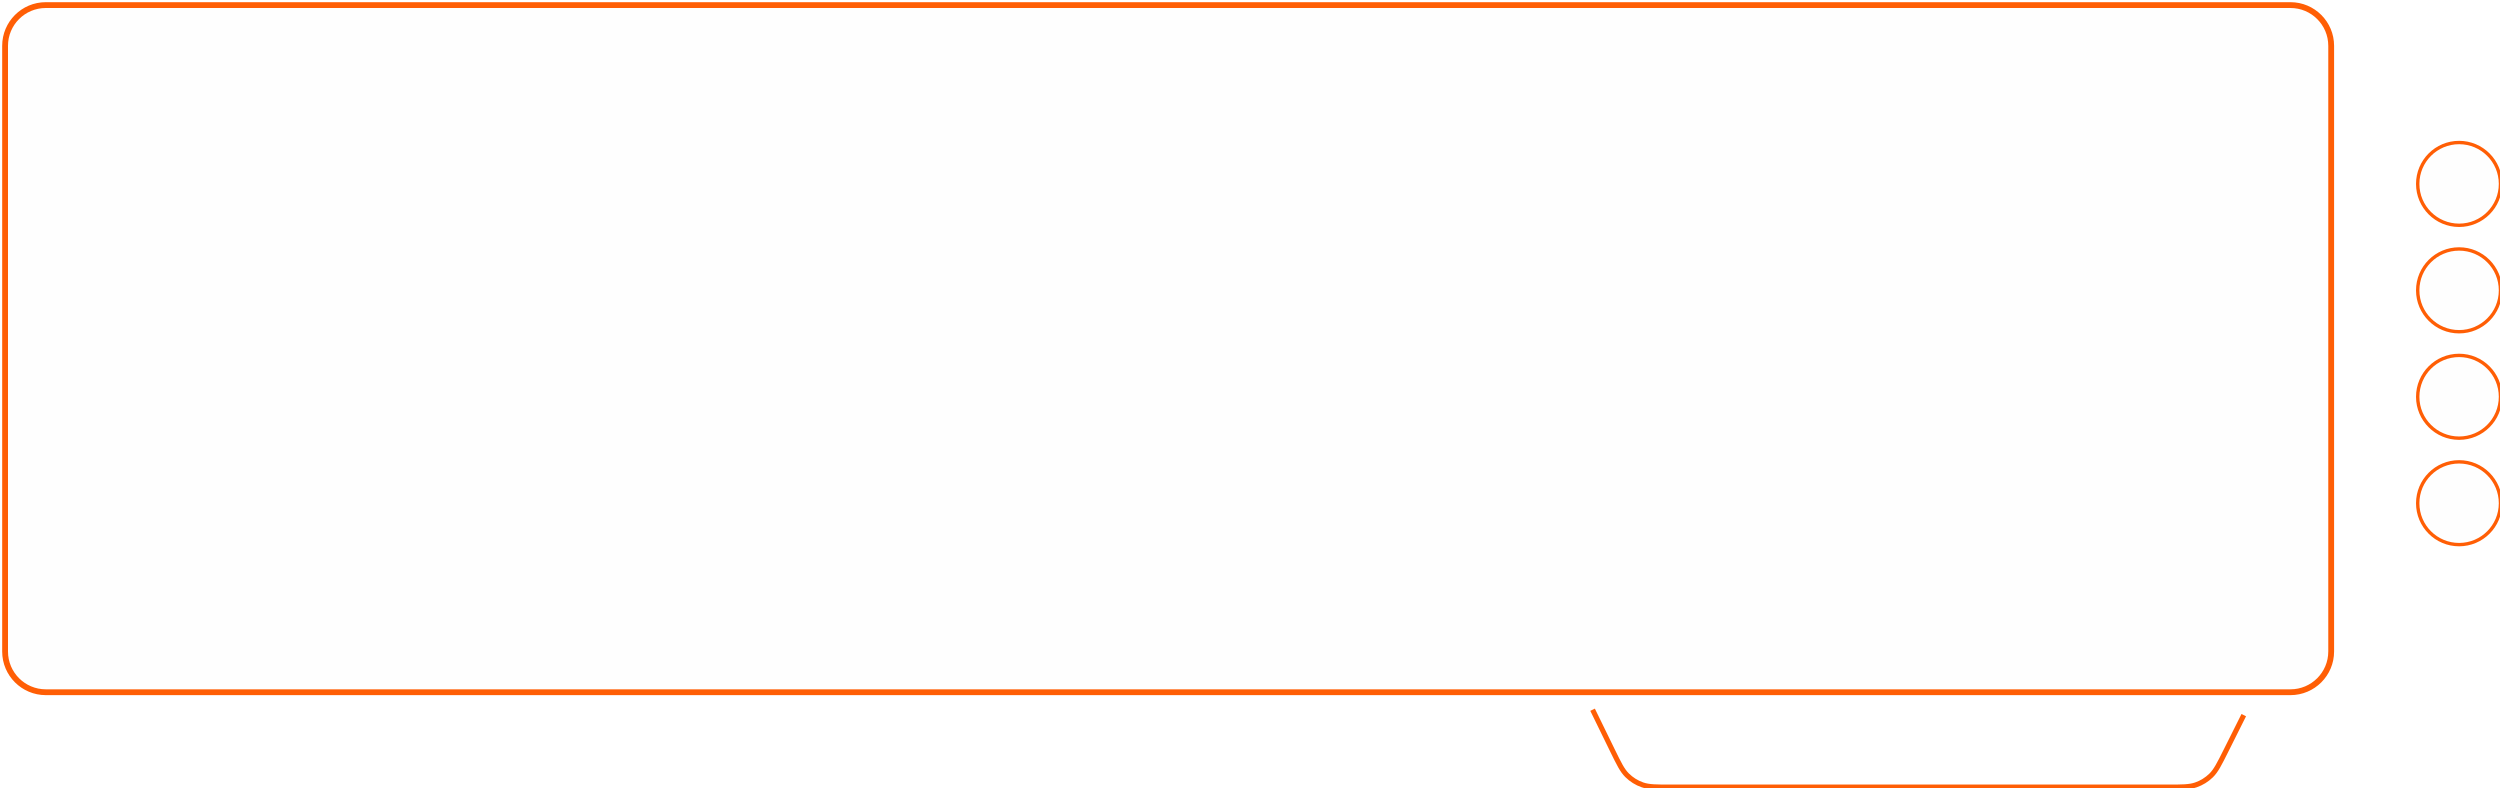
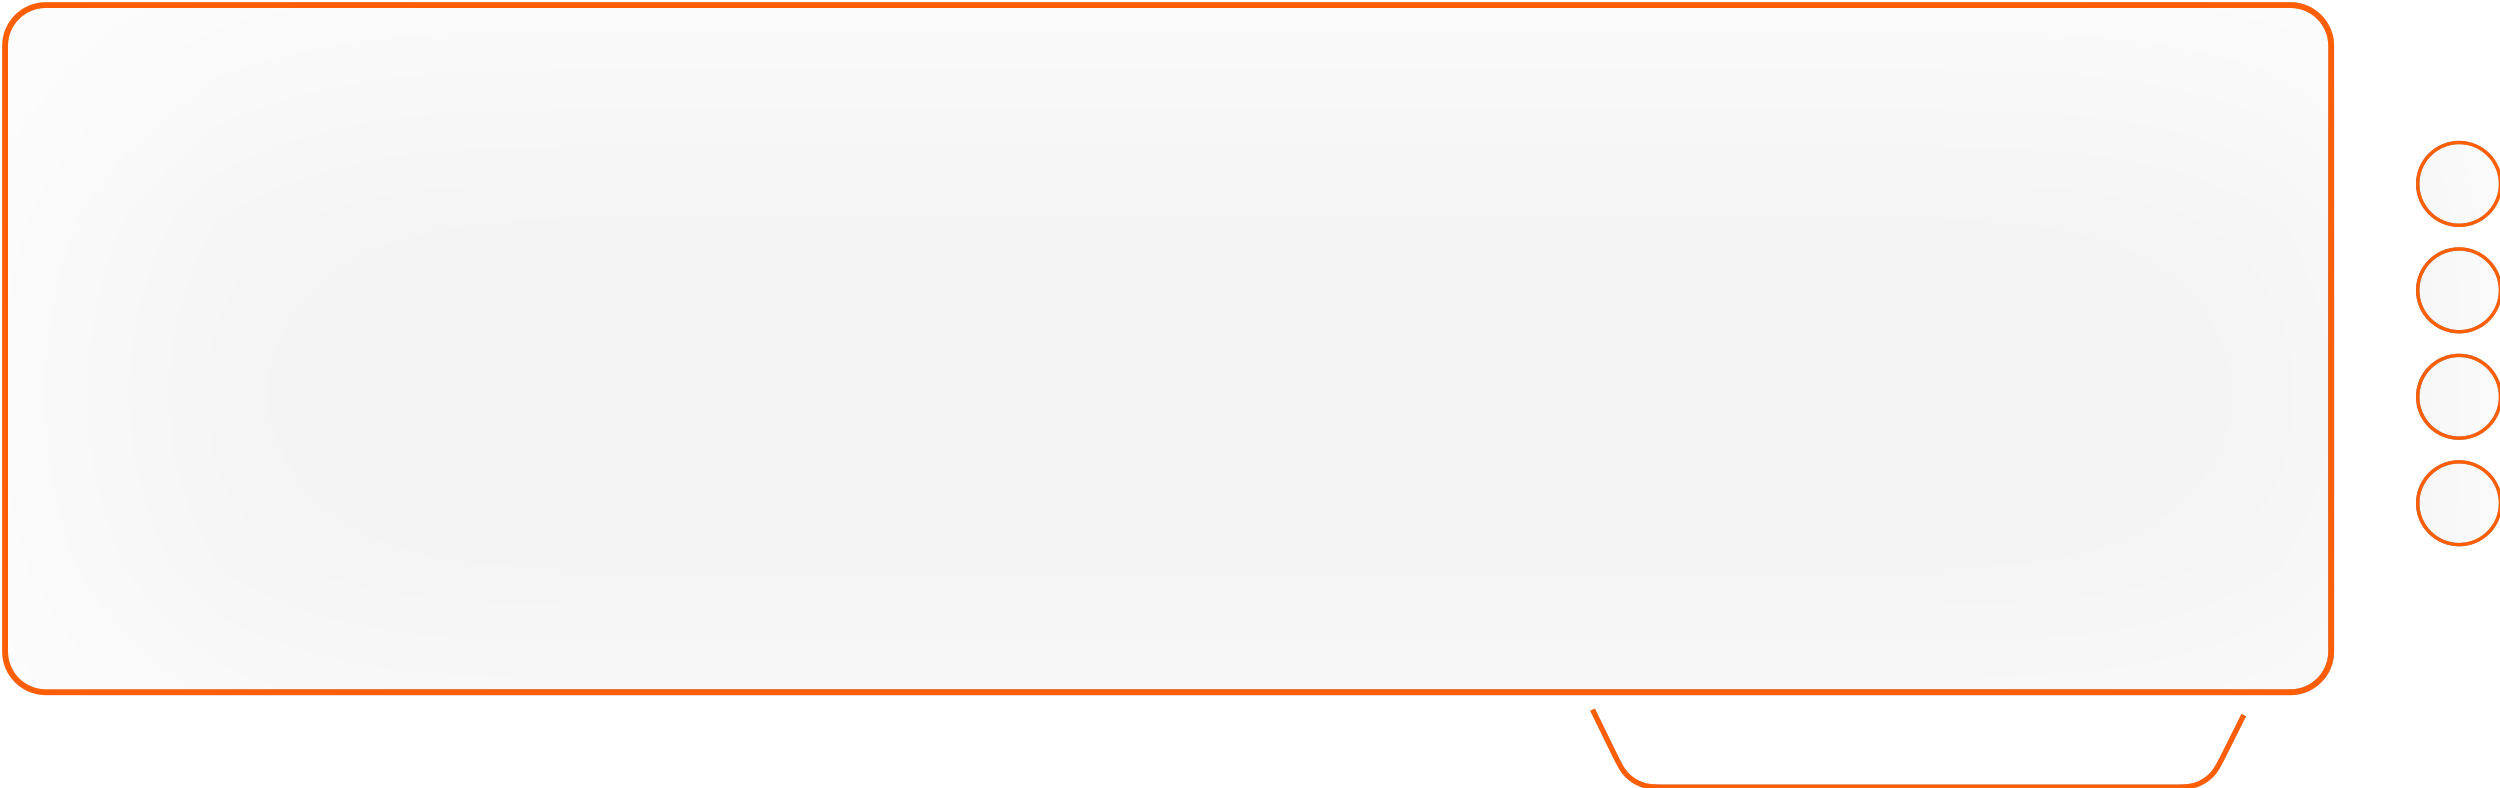
<svg xmlns="http://www.w3.org/2000/svg" fill="none">
  <g filter="url(#filter0_b_0_1)">
    <path d="M312.889 139.439L316.806 147.458C318.078 150.064 318.715 151.367 319.675 152.32C320.524 153.162 321.551 153.804 322.68 154.197C323.957 154.641 325.407 154.641 328.307 154.641H425.845C428.717 154.641 430.153 154.641 431.42 154.204C432.541 153.818 433.562 153.186 434.409 152.357C435.367 151.418 436.009 150.134 437.294 147.566L440.827 140.499" stroke="#FF5E05" />
  </g>
  <g filter="url(#filter1_b_0_1)">
    <rect x="1" y="1" width="457" height="135" rx="8" fill="#E1E1E1" fill-opacity="0.05" />
    <rect x="1" y="1" width="457" height="135" rx="8" stroke="#FF5E05" stroke-width="1.143" />
  </g>
  <g filter="url(#filter2_b_0_1)">
    <circle cx="483.132" cy="36.132" r="8.132" fill="#E1E1E1" fill-opacity="0.05" />
    <circle cx="483.132" cy="36.132" r="8.132" stroke="#FF5E05" stroke-width="0.664" />
  </g>
  <g filter="url(#filter3_b_0_1)">
    <circle cx="483.132" cy="57.044" r="8.132" fill="#E1E1E1" fill-opacity="0.05" />
    <circle cx="483.132" cy="57.044" r="8.132" stroke="#FF5E05" stroke-width="0.664" />
  </g>
  <g filter="url(#filter4_b_0_1)">
    <circle cx="483.132" cy="77.956" r="8.132" fill="#E1E1E1" fill-opacity="0.05" />
    <circle cx="483.132" cy="77.956" r="8.132" stroke="#FF5E05" stroke-width="0.664" />
  </g>
  <g filter="url(#filter5_b_0_1)">
    <circle cx="483.132" cy="98.868" r="8.132" fill="#E1E1E1" fill-opacity="0.05" />
    <circle cx="483.132" cy="98.868" r="8.132" stroke="#FF5E05" stroke-width="0.664" />
  </g>
  <defs>
    <filter id="filter0_b_0_1" x="221.011" y="47.791" width="311.691" height="198.779" filterUnits="userSpaceOnUse" color-interpolation-filters="sRGB">
-       <feFlood flood-opacity="0" result="BackgroundImageFix" />
+       <feFlood floodOpacity="0" result="BackgroundImageFix" />
      <feGaussianBlur in="BackgroundImageFix" stdDeviation="45.714" />
      <feComposite in2="SourceAlpha" operator="in" result="effect1_backgroundBlur_0_1" />
      <feBlend mode="normal" in="SourceGraphic" in2="effect1_backgroundBlur_0_1" result="shape" />
    </filter>
    <filter id="filter1_b_0_1" x="-91" y="-91" width="641" height="319" filterUnits="userSpaceOnUse" color-interpolation-filters="sRGB">
-       <feFlood flood-opacity="0" result="BackgroundImageFix" />
+       <feFlood floodOpacity="0" result="BackgroundImageFix" />
      <feGaussianBlur in="BackgroundImageFix" stdDeviation="45.714" />
      <feComposite in2="SourceAlpha" operator="in" result="effect1_backgroundBlur_0_1" />
      <feBlend mode="normal" in="SourceGraphic" in2="effect1_backgroundBlur_0_1" result="shape" />
    </filter>
    <filter id="filter2_b_0_1" x="421.559" y="-25.441" width="123.147" height="123.147" filterUnits="userSpaceOnUse" color-interpolation-filters="sRGB">
-       <feFlood flood-opacity="0" result="BackgroundImageFix" />
+       <feFlood floodOpacity="0" result="BackgroundImageFix" />
      <feGaussianBlur in="BackgroundImageFix" stdDeviation="26.555" />
      <feComposite in2="SourceAlpha" operator="in" result="effect1_backgroundBlur_0_1" />
      <feBlend mode="normal" in="SourceGraphic" in2="effect1_backgroundBlur_0_1" result="shape" />
    </filter>
    <filter id="filter3_b_0_1" x="421.559" y="-4.529" width="123.147" height="123.147" filterUnits="userSpaceOnUse" color-interpolation-filters="sRGB">
-       <feFlood flood-opacity="0" result="BackgroundImageFix" />
+       <feFlood floodOpacity="0" result="BackgroundImageFix" />
      <feGaussianBlur in="BackgroundImageFix" stdDeviation="26.555" />
      <feComposite in2="SourceAlpha" operator="in" result="effect1_backgroundBlur_0_1" />
      <feBlend mode="normal" in="SourceGraphic" in2="effect1_backgroundBlur_0_1" result="shape" />
    </filter>
    <filter id="filter4_b_0_1" x="421.559" y="16.382" width="123.147" height="123.147" filterUnits="userSpaceOnUse" color-interpolation-filters="sRGB">
-       <feFlood flood-opacity="0" result="BackgroundImageFix" />
+       <feFlood floodOpacity="0" result="BackgroundImageFix" />
      <feGaussianBlur in="BackgroundImageFix" stdDeviation="26.555" />
      <feComposite in2="SourceAlpha" operator="in" result="effect1_backgroundBlur_0_1" />
      <feBlend mode="normal" in="SourceGraphic" in2="effect1_backgroundBlur_0_1" result="shape" />
    </filter>
    <filter id="filter5_b_0_1" x="421.559" y="37.294" width="123.147" height="123.147" filterUnits="userSpaceOnUse" color-interpolation-filters="sRGB">
-       <feFlood flood-opacity="0" result="BackgroundImageFix" />
+       <feFlood floodOpacity="0" result="BackgroundImageFix" />
      <feGaussianBlur in="BackgroundImageFix" stdDeviation="26.555" />
      <feComposite in2="SourceAlpha" operator="in" result="effect1_backgroundBlur_0_1" />
      <feBlend mode="normal" in="SourceGraphic" in2="effect1_backgroundBlur_0_1" result="shape" />
    </filter>
  </defs>
</svg>
